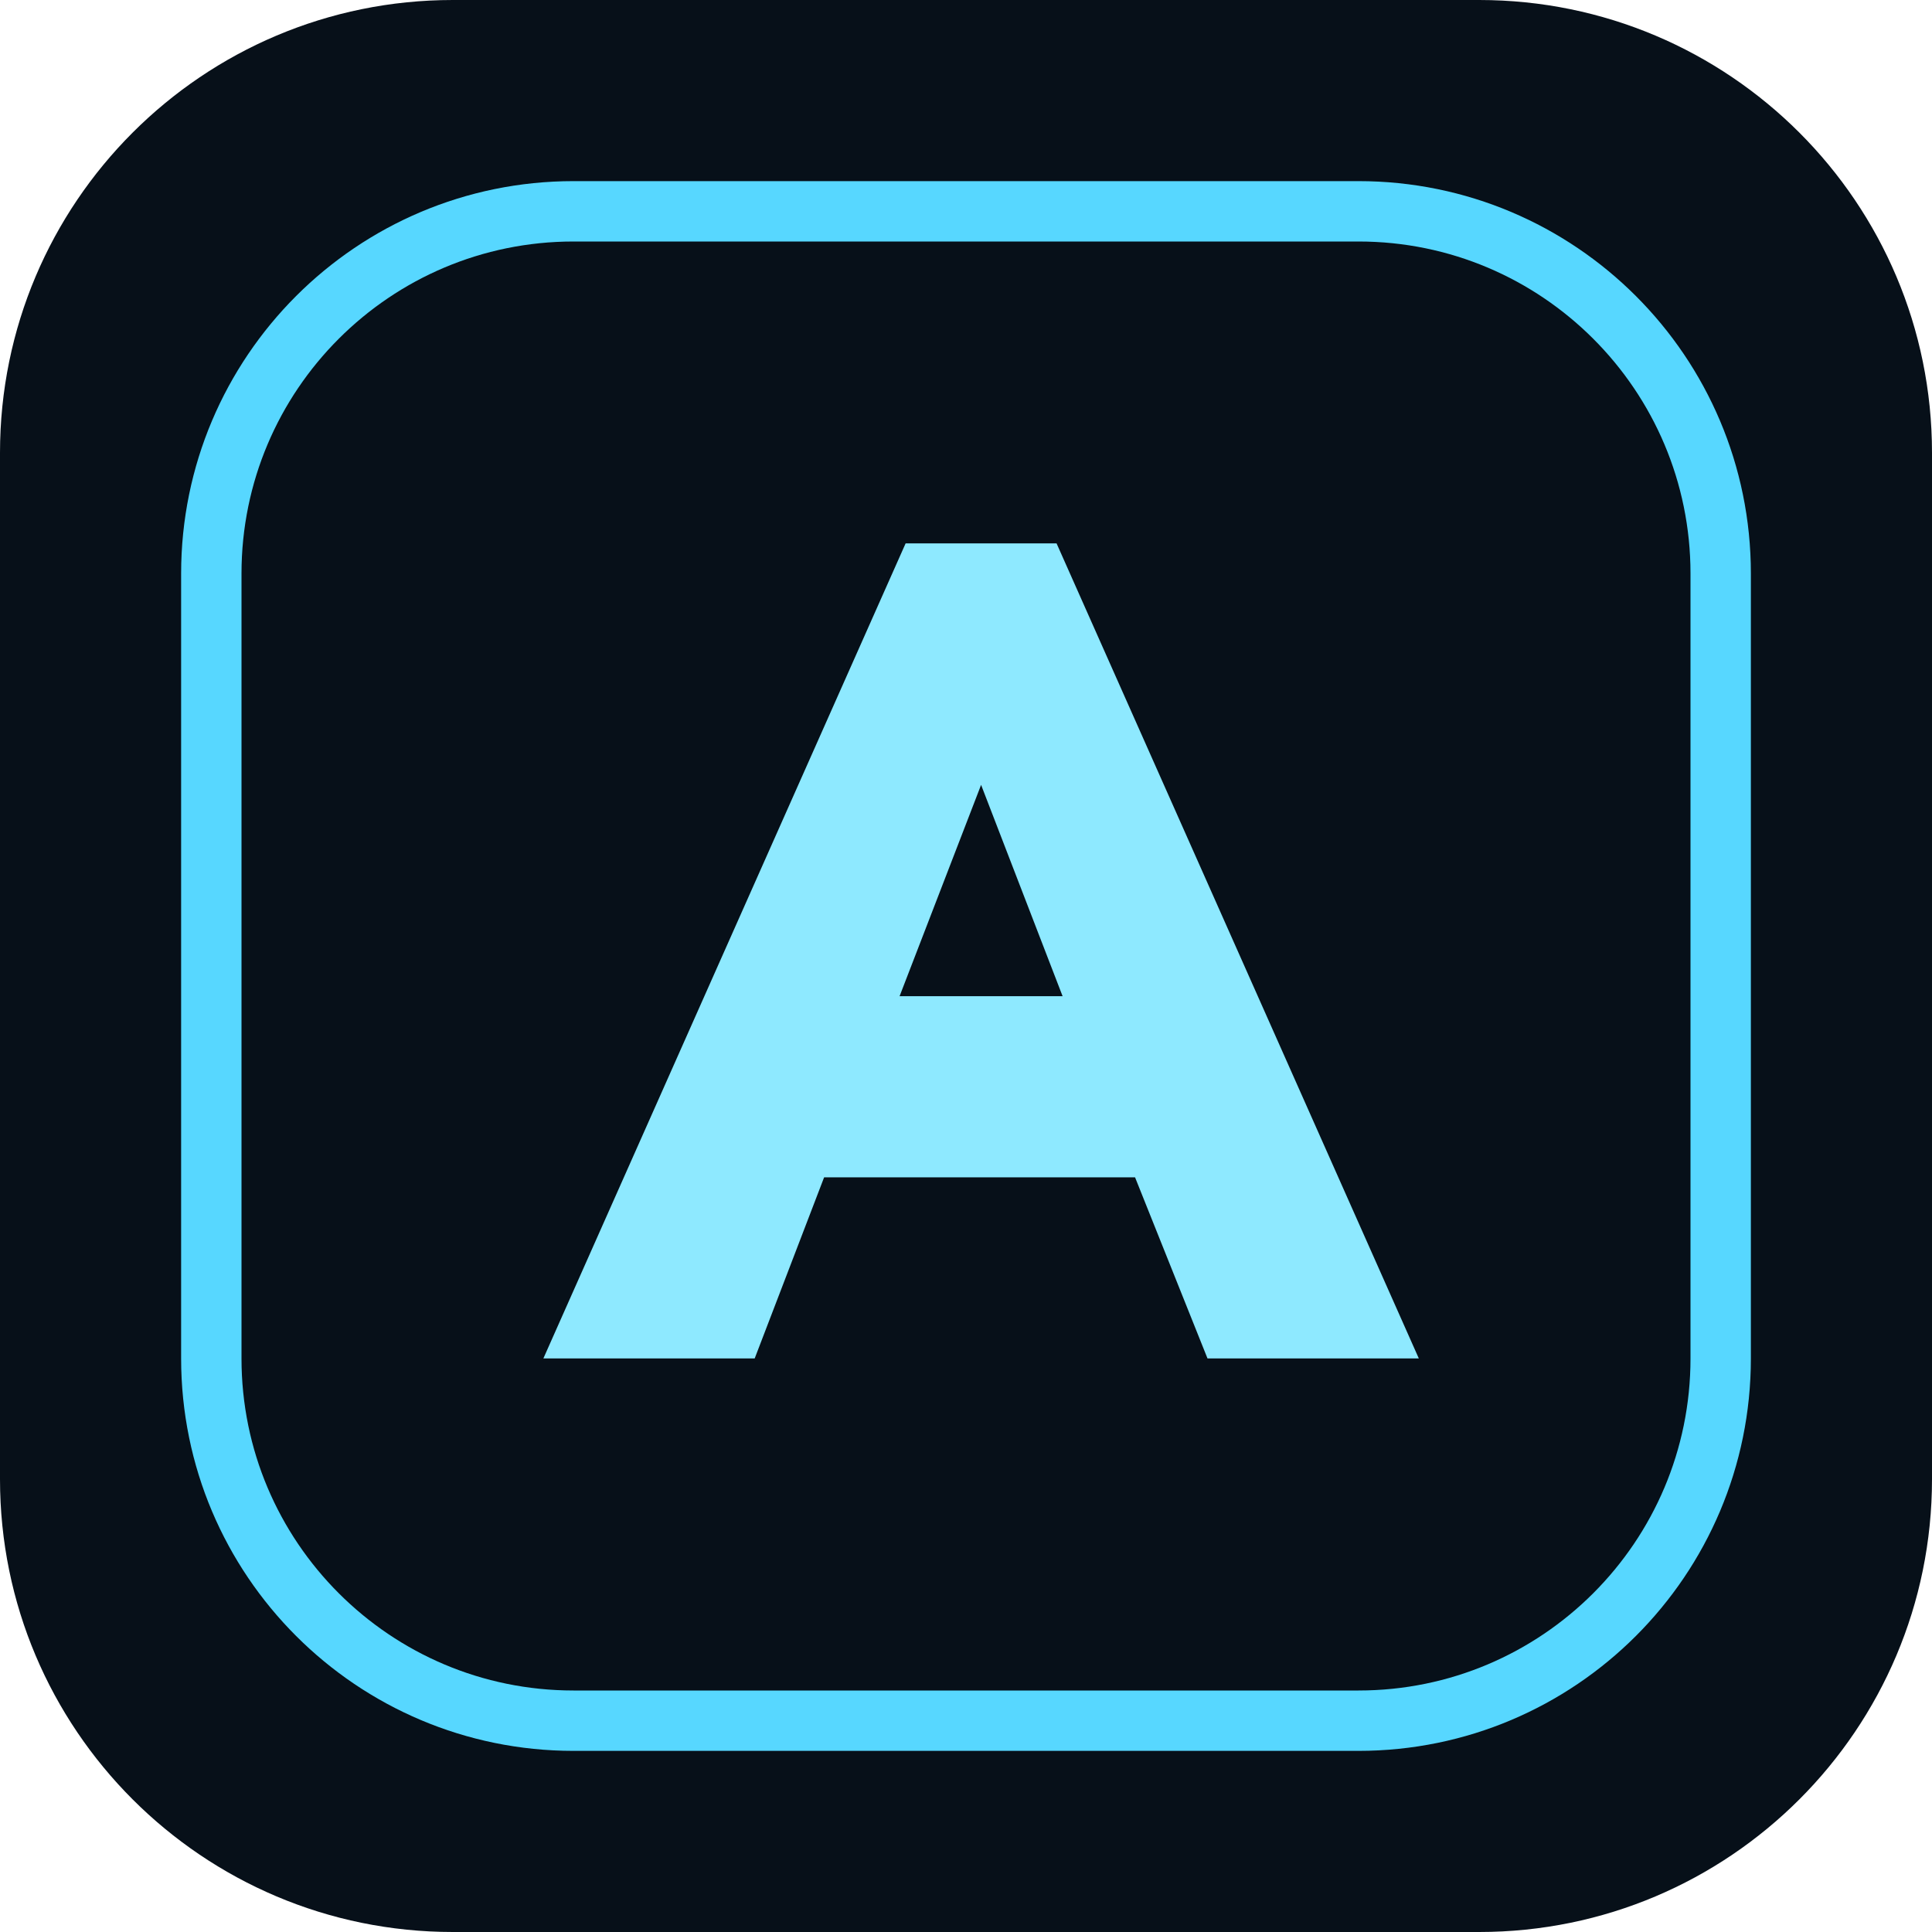
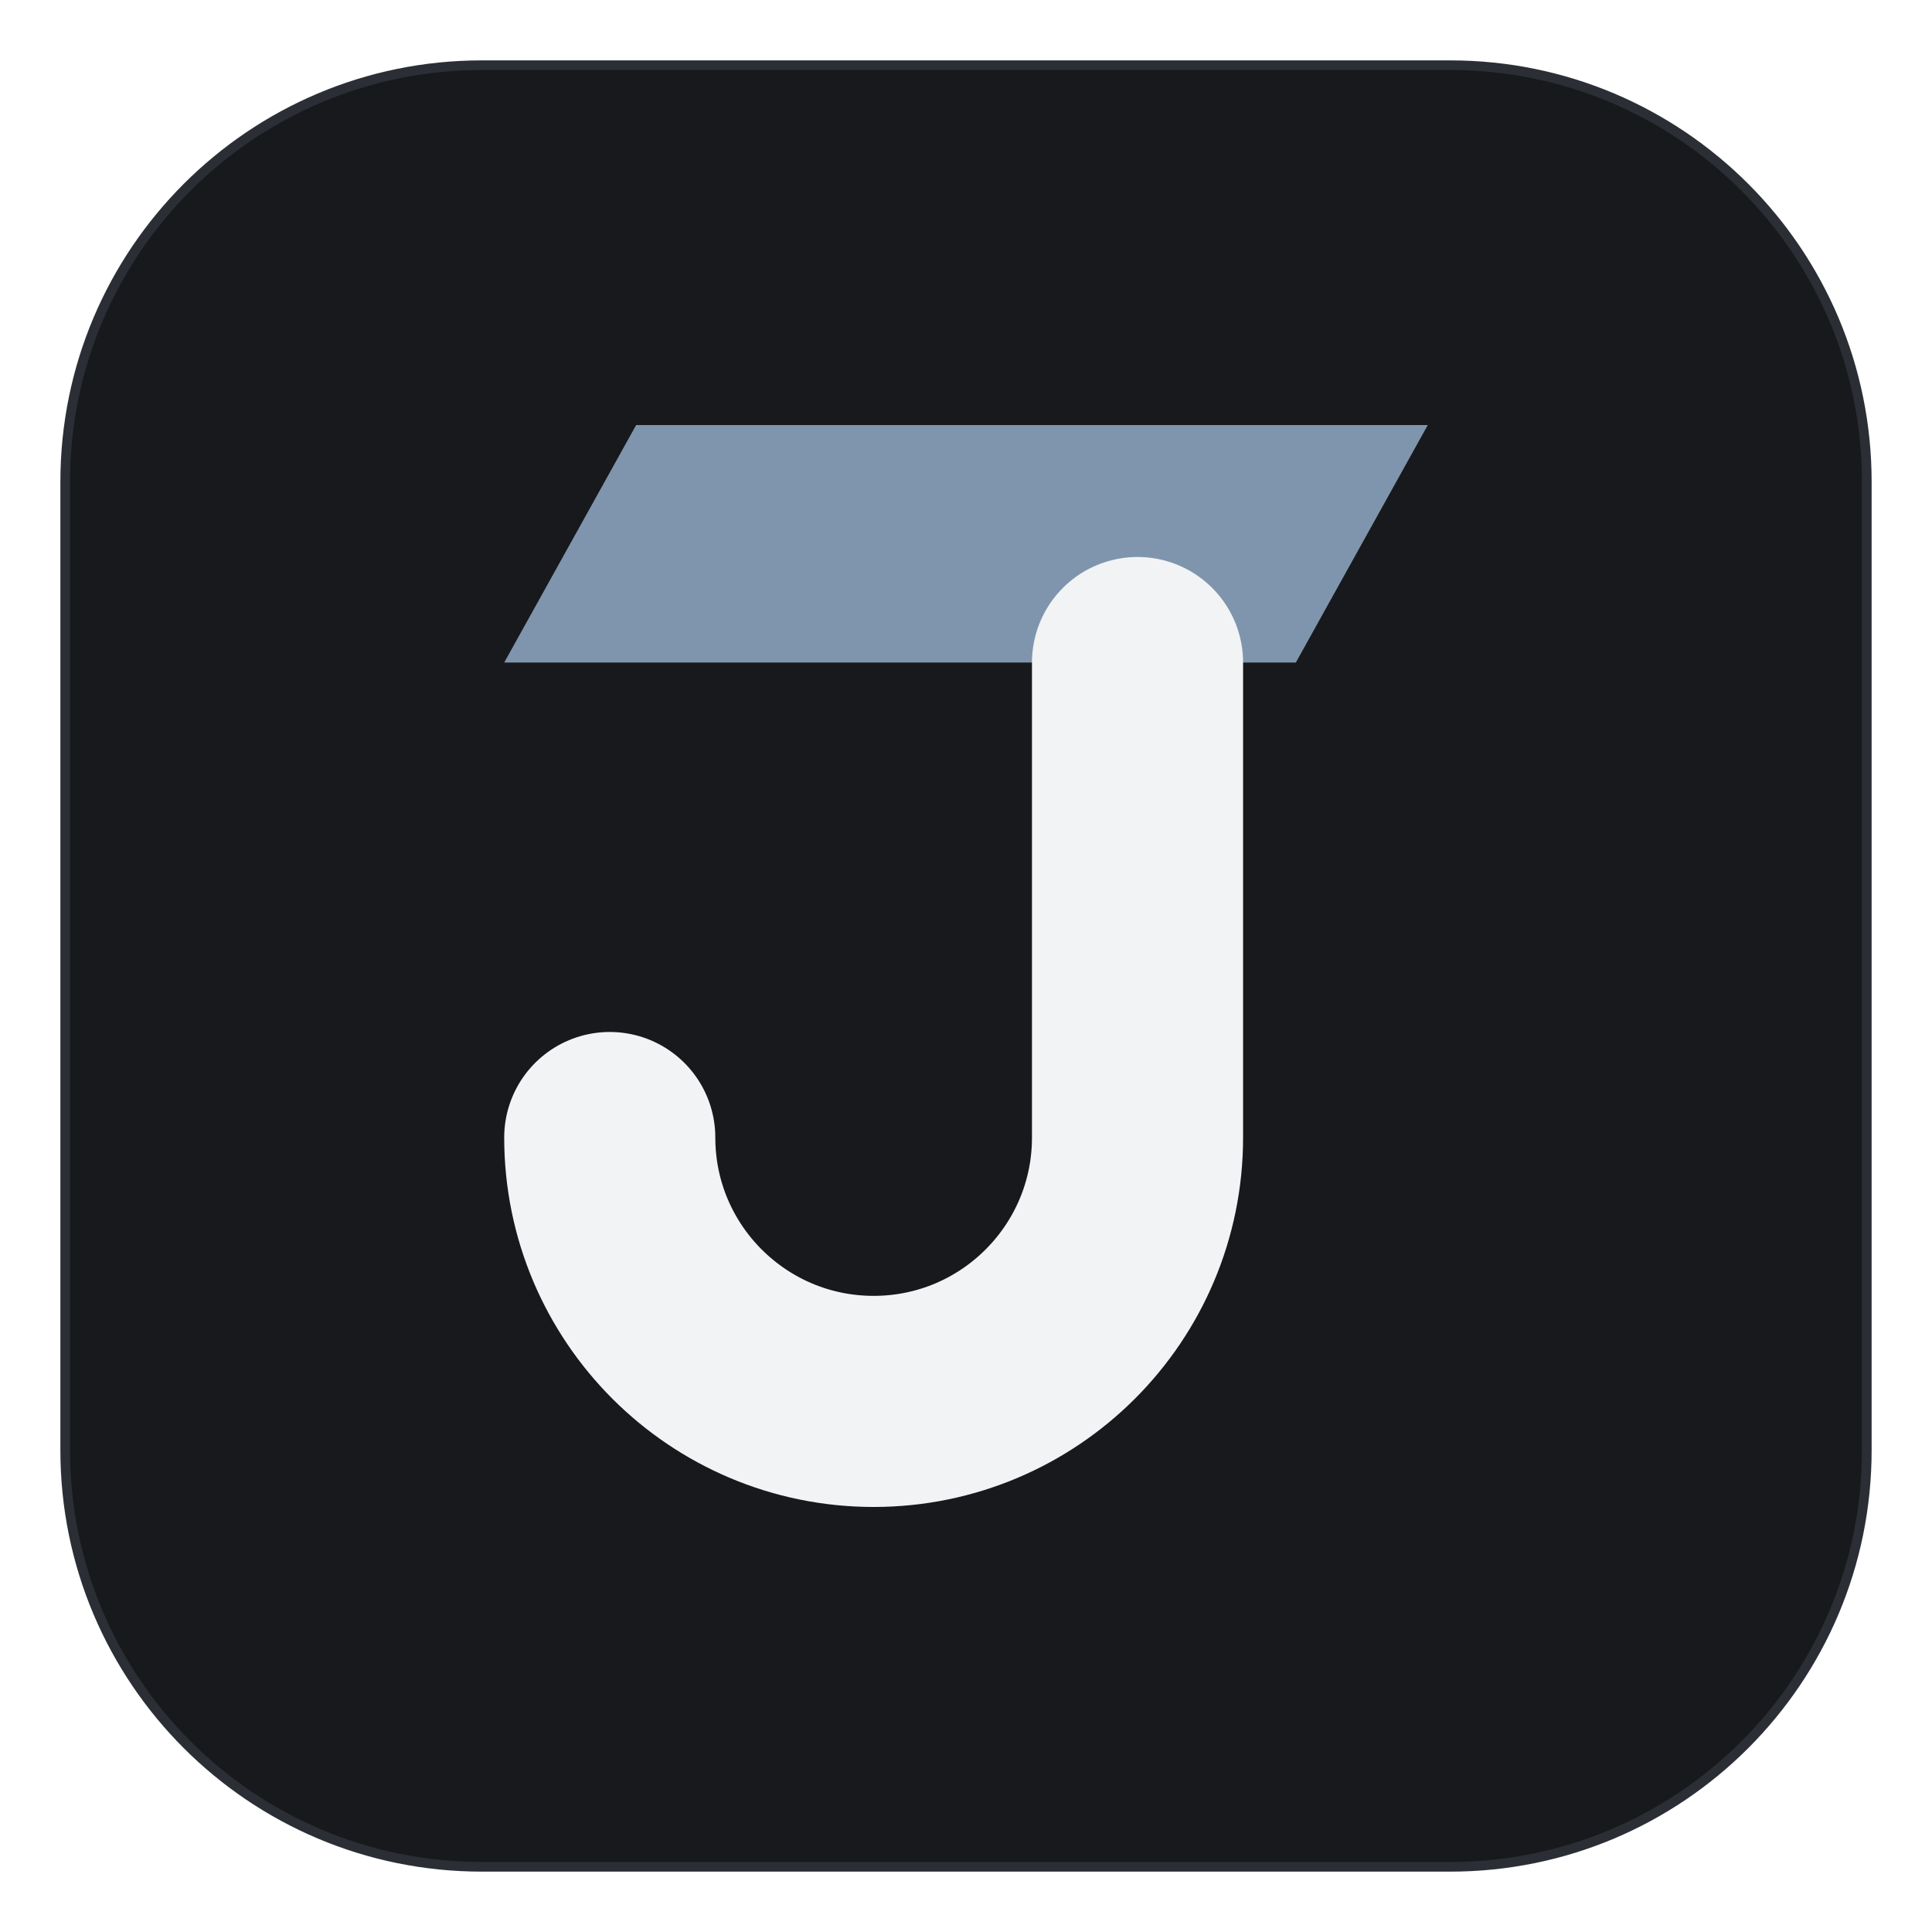
- <svg xmlns="http://www.w3.org/2000/svg" viewBox="0 0 64 64">
-   <rect width="64" height="64" rx="15" fill="#071019" />
-   <rect x="7" y="7" width="50" height="50" rx="12" fill="none" stroke="#57d7ff" stroke-width="2" />
-   <path d="M18 45 30 18h5l12 27h-7l-2.4-6H27.3L25 45h-7Zm11.8-12h5.4L32.5 26l-2.7 7Z" fill="#8ee9ff" />
+ <svg xmlns="http://www.w3.org/2000/svg" width="256" height="256" viewBox="0 0 256 256">
+   <rect x="8.64" y="8.64" width="238.72" height="238.72" rx="55.2" fill="#17191c" stroke="#2b2f35" stroke-width="1.28" />
+   <g transform="translate(21.354 14.361) scale(3.4966)">
+     <polygon points="18,12 48,12 43,21 13,21" fill="#7f95ad" />
+     <path d="M37 21 V39 A10 10 0 0 1 17 39" fill="none" stroke="#f1f3f5" stroke-width="8" stroke-linecap="round" />
+   </g>
</svg>
